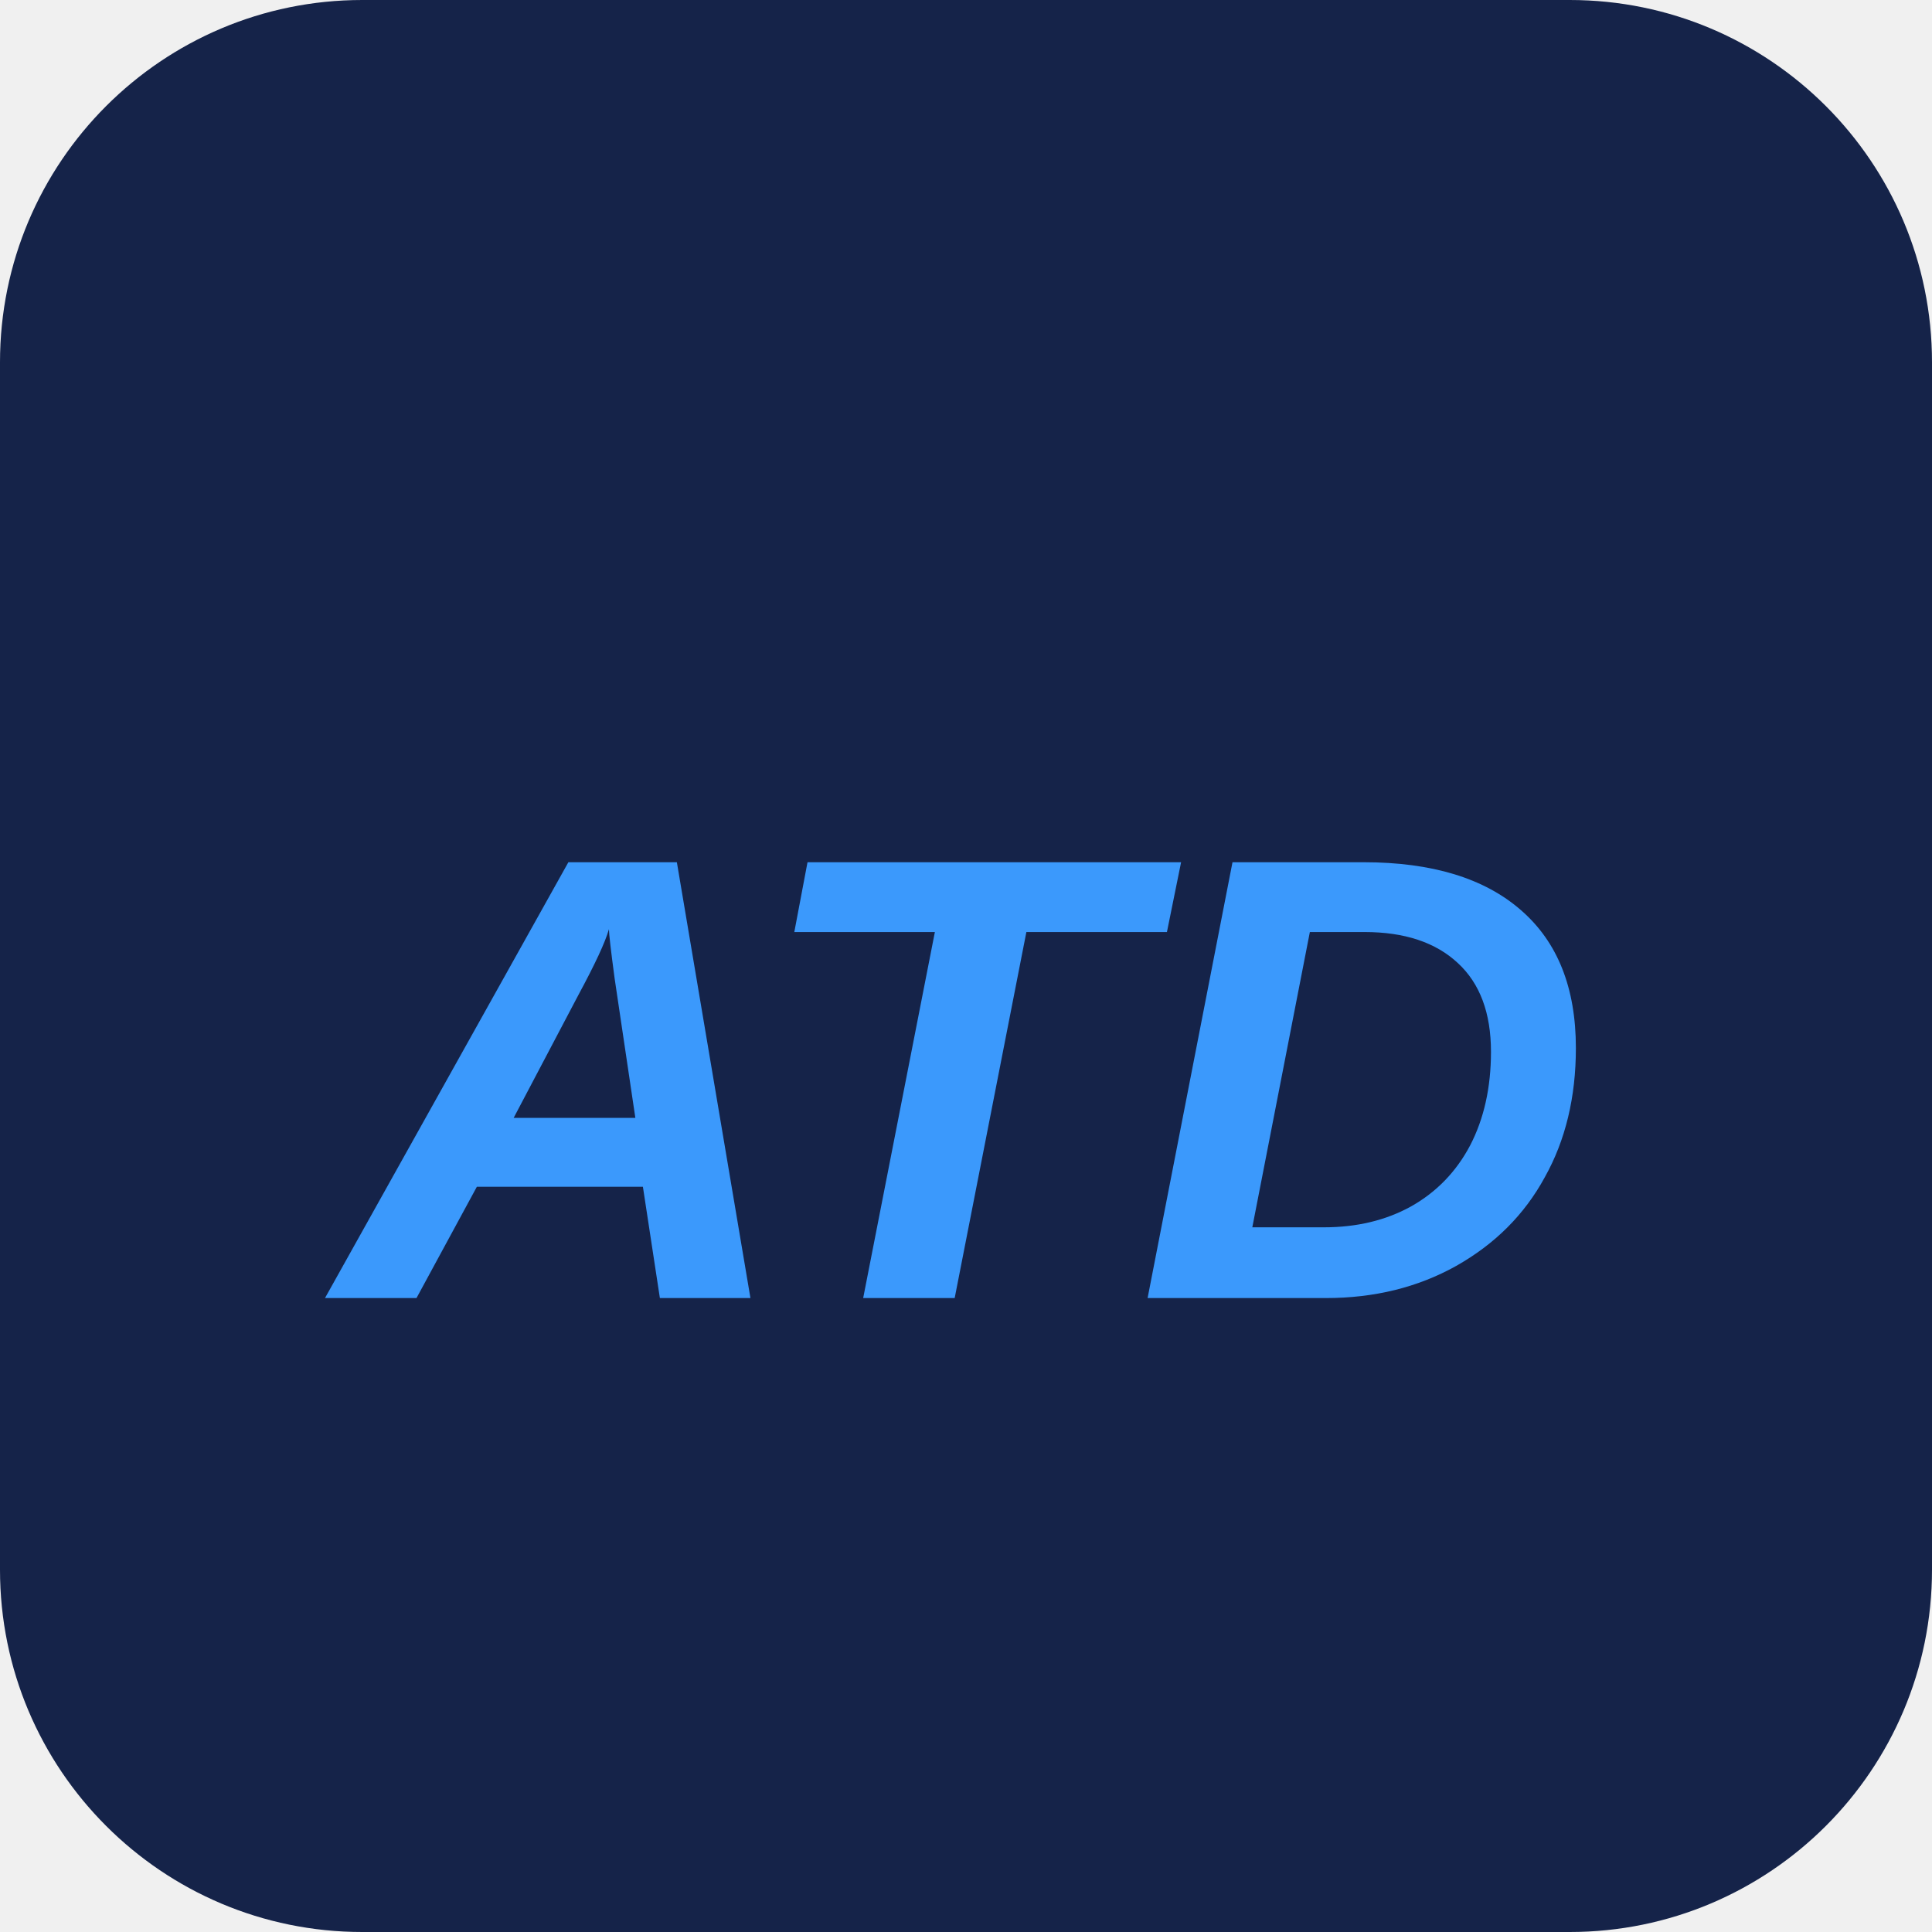
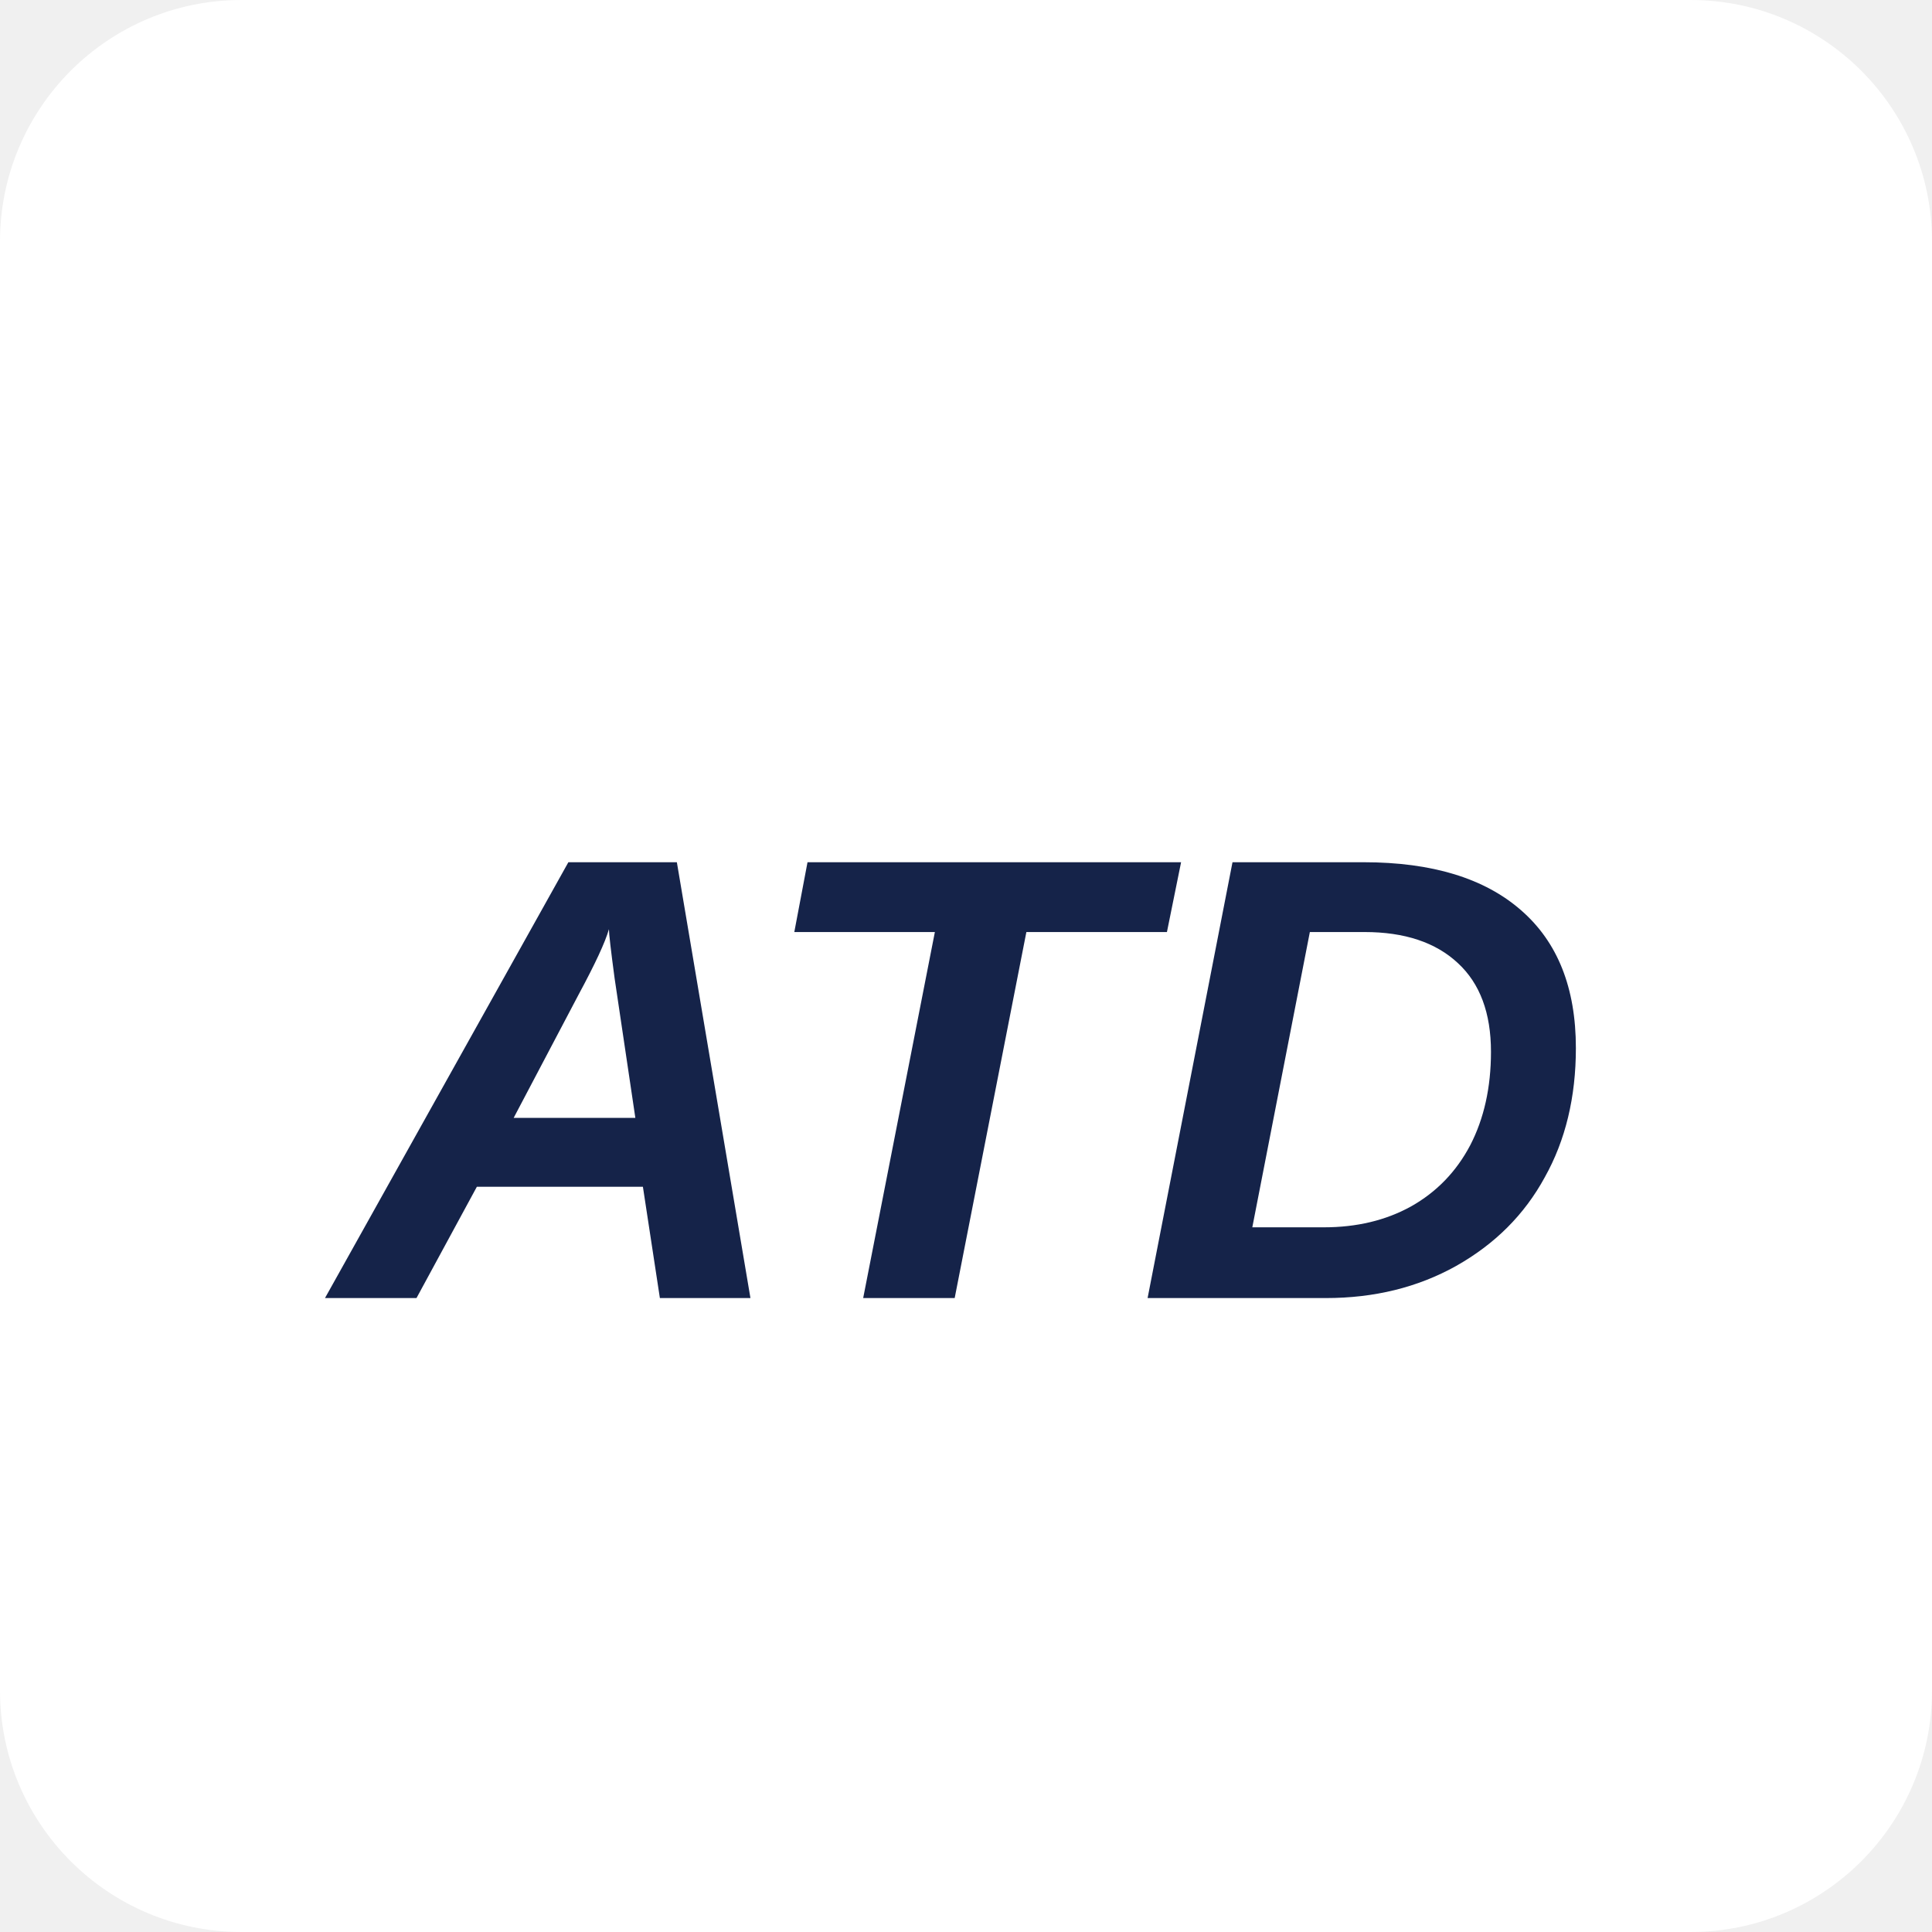
<svg xmlns="http://www.w3.org/2000/svg" viewBox="0 0 32 32">
-   <rect width="32" height="32" rx="6" fill="#152349" />
-   <text x="16" y="21.5" text-anchor="middle" font-family="Arial Black, Arial, Helvetica, sans-serif" font-size="10.5" font-weight="800" font-style="italic" fill="#3b99fc">ATD</text>
+   <rect width="32" height="32" rx="4" fill="#ffffff" />
+   <text x="16" y="21.5" text-anchor="middle" font-family="Arial Black, Arial, Helvetica, sans-serif" font-size="10.5" font-weight="800" font-style="italic" fill="#152349">ATD</text>
</svg>
